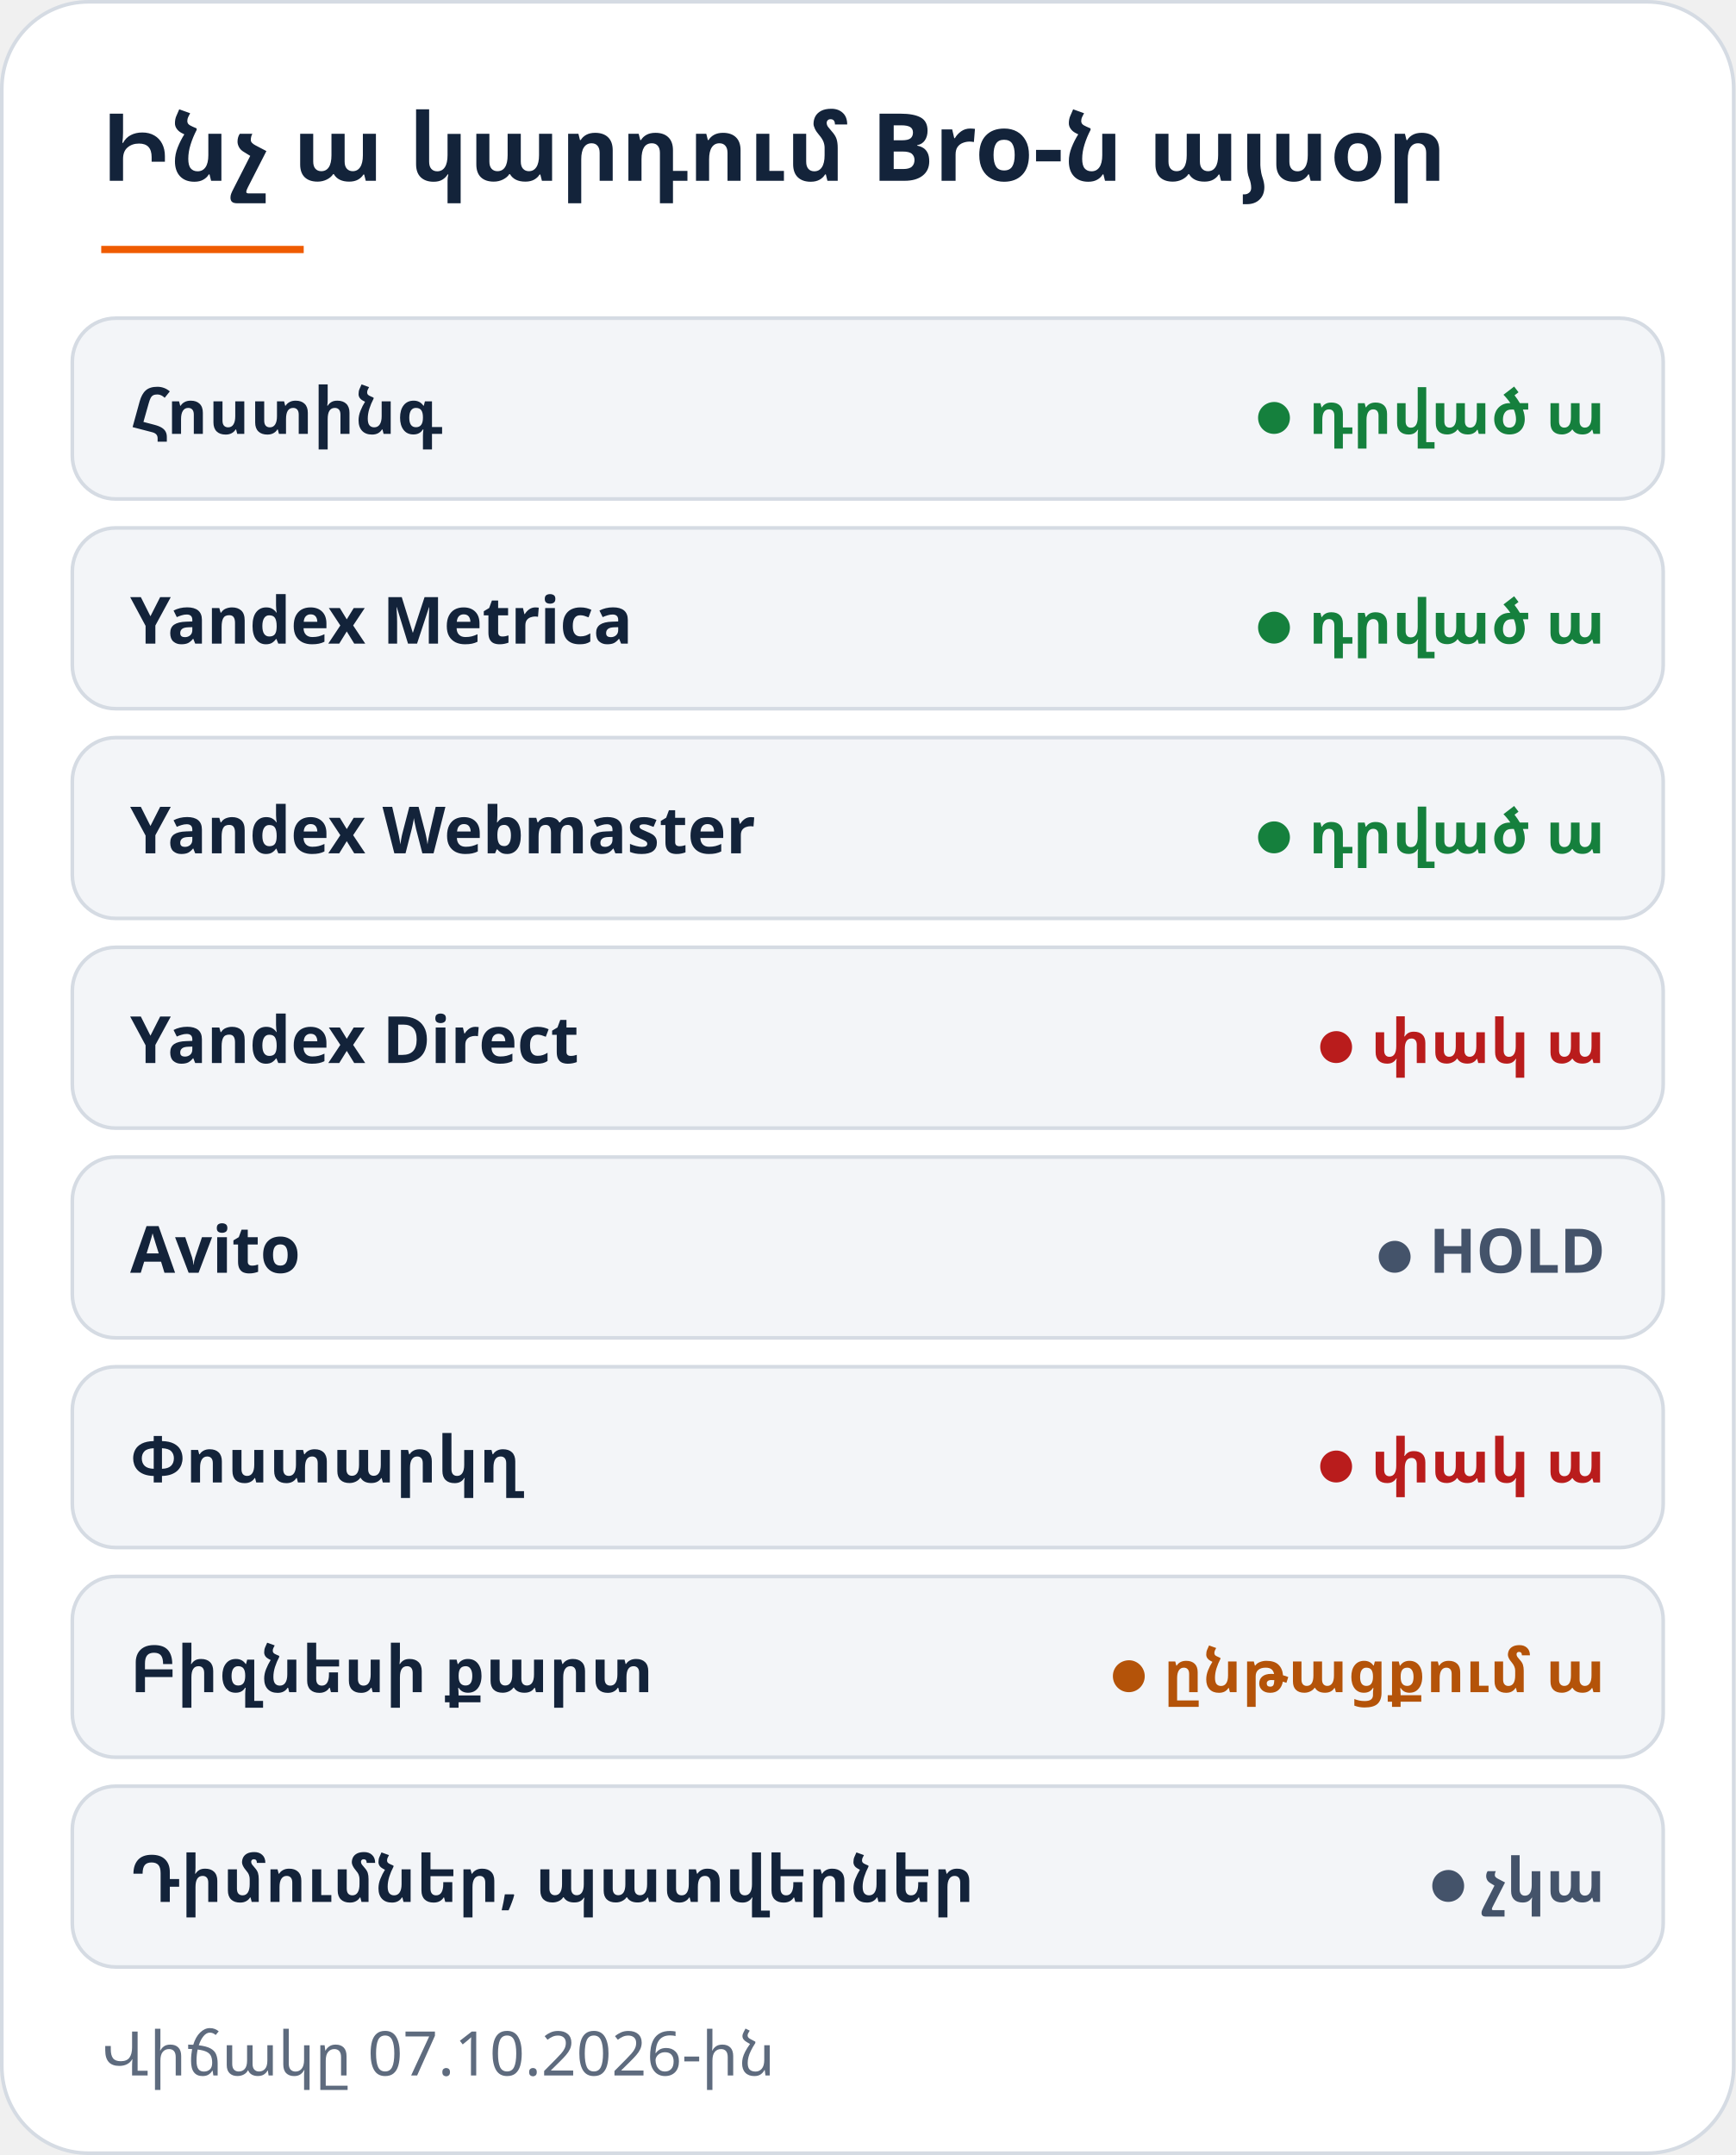
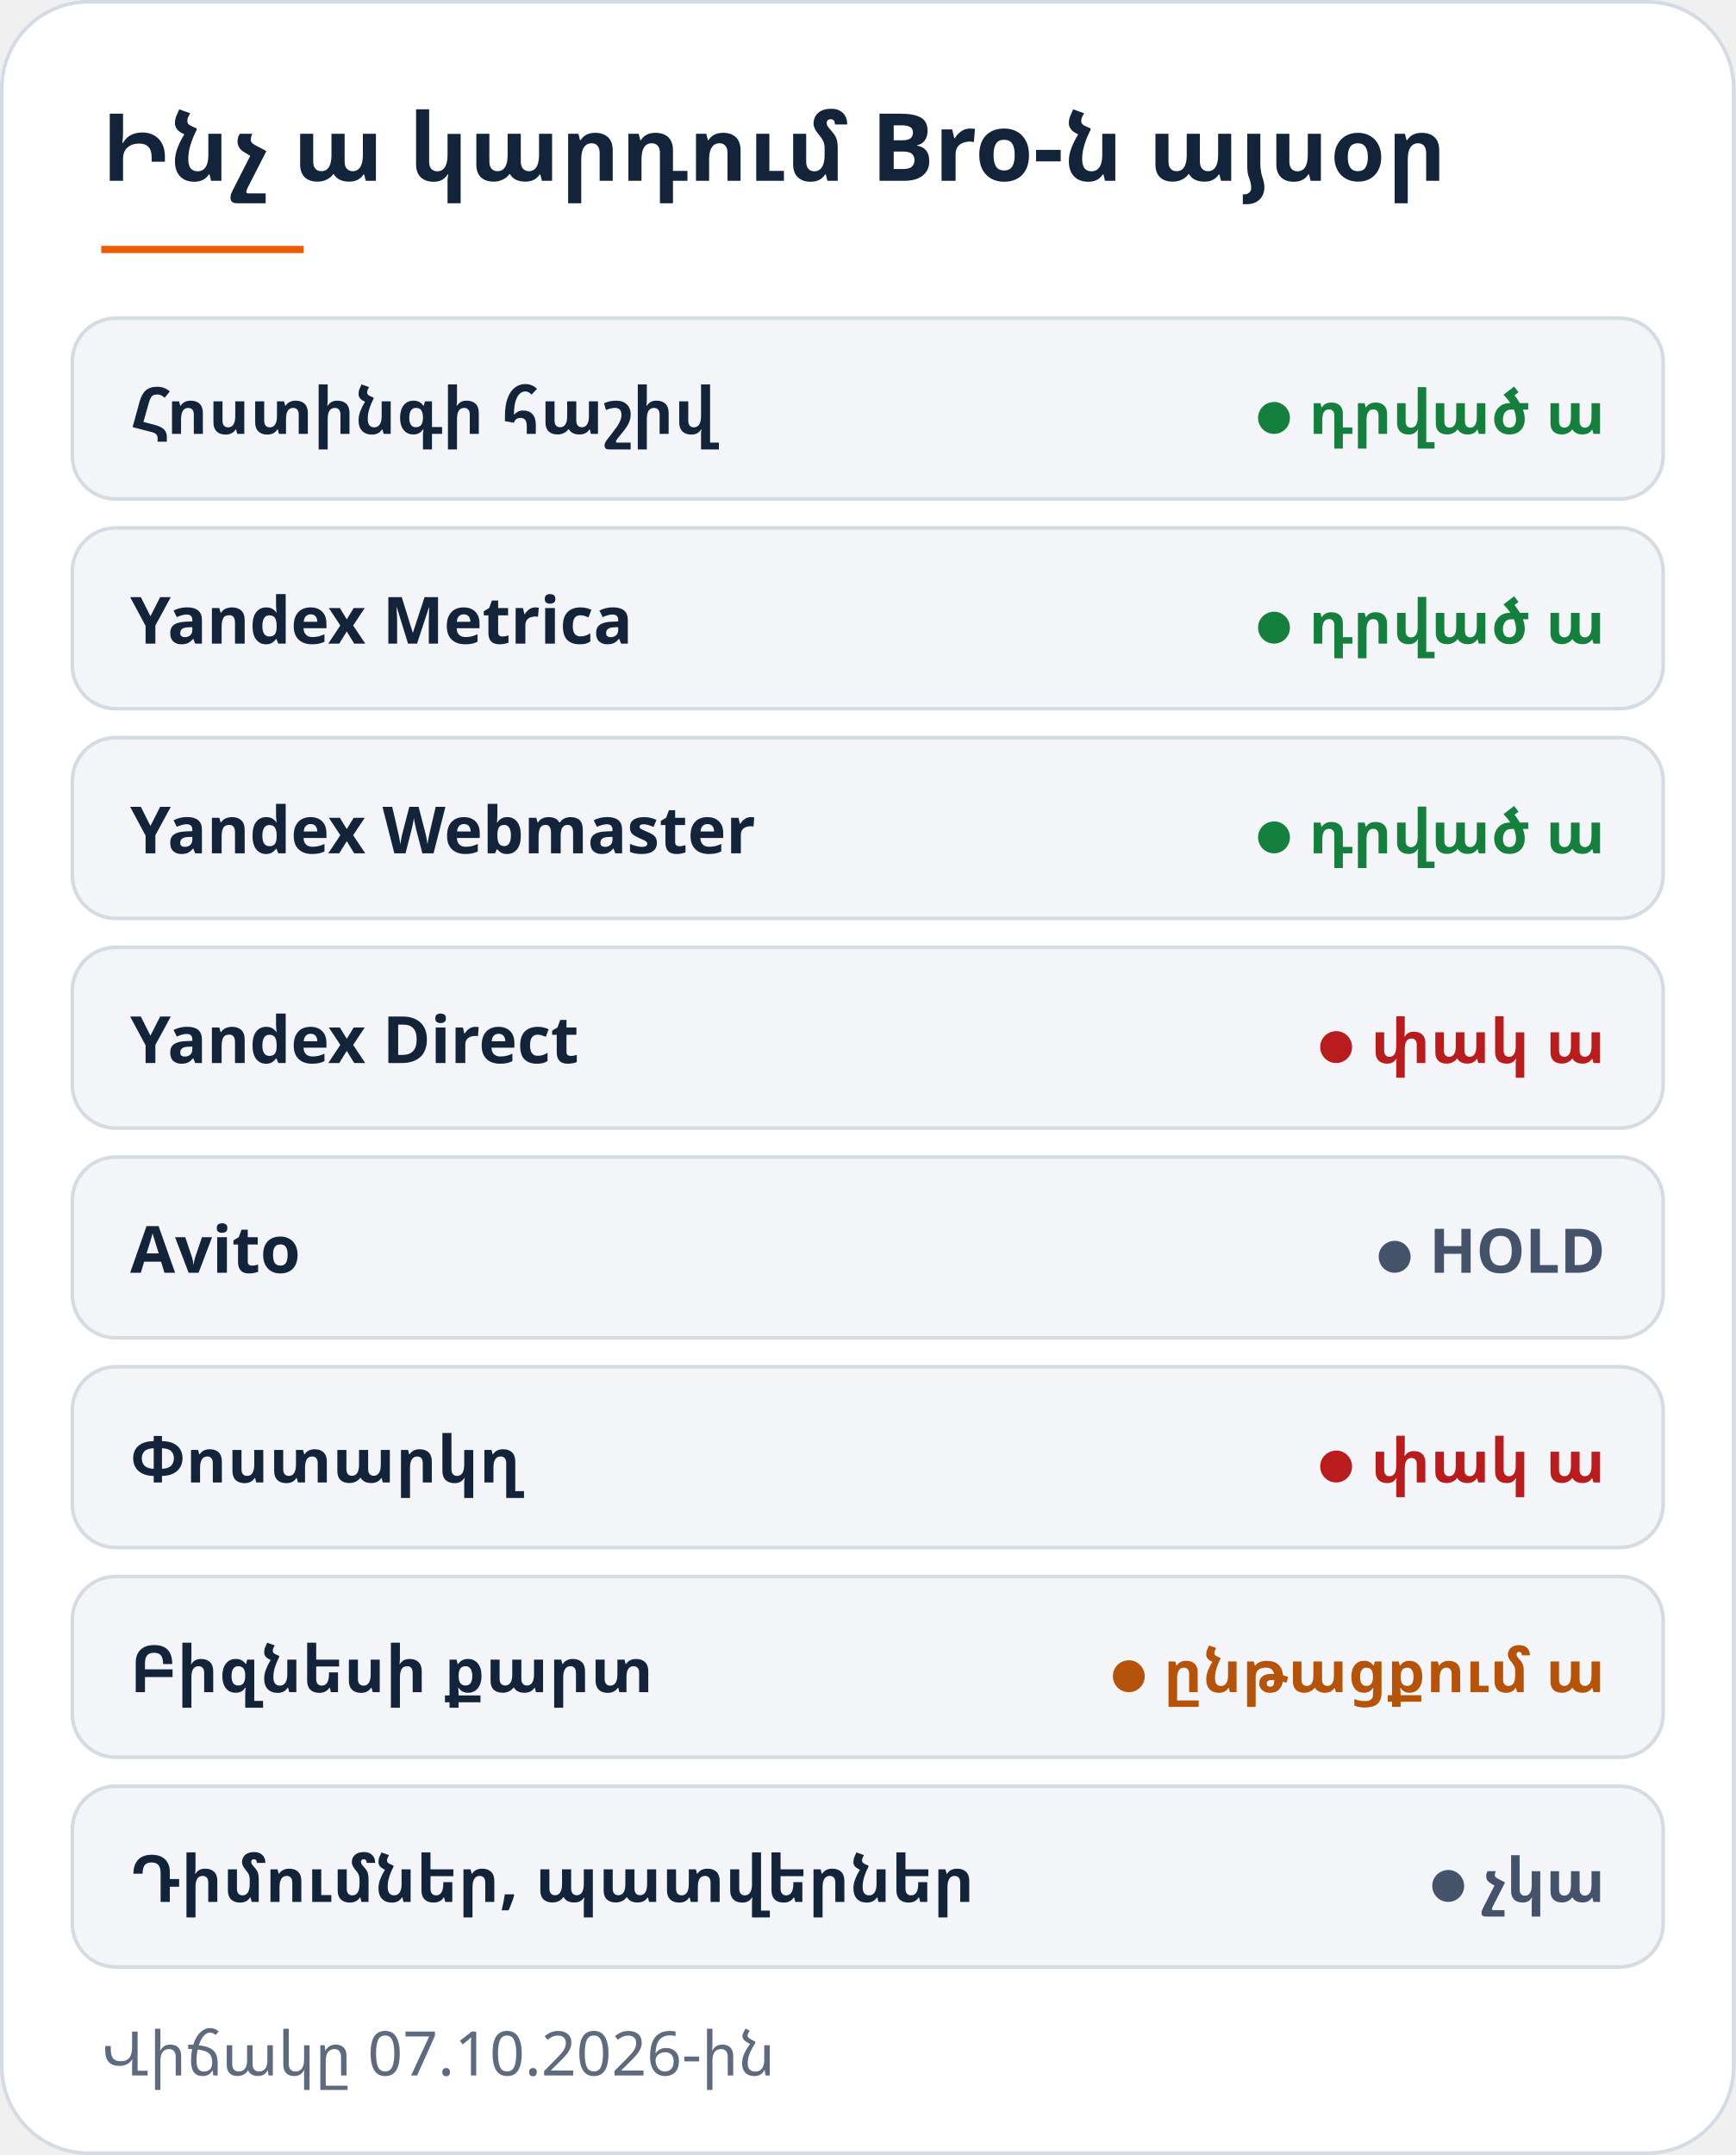
- <svg xmlns="http://www.w3.org/2000/svg" viewBox="0 0 480 596" width="480" height="596" role="img" aria-label="Ինչ ա կարդում Bro-ն այսօր. հոստինգը, Metrica-ն ու Webmaster-ը դրված են. Direct-ն ու փոստը փակ են. Avito-ն HOLD ա. Բիզնեսի քարտը ընթացքում ա. պատվերները չկան">
+ <svg xmlns="http://www.w3.org/2000/svg" viewBox="0 0 480 596" width="480" height="596" role="img" aria-label="Ինչ ա կարդում Bro-ն այսօր. հոստինգը, Metrica-ն ու Webmaster-ը դրված են. Direct-ն ու փոստը փակ են. Avito-ն HOLD ա. Բիզնեսի քարտը ընթացքում ա. դիմումներն ու պատվերները չկան։ Մանրամասները՝ ներքևի ցանկում։">
  <rect x="0.5" y="0.5" width="479.0" height="595.0" rx="24" fill="#FFFFFF" stroke="#D5DBE3" stroke-width="1" />
  <text x="28.0" y="50.0" font-family="-apple-system,BlinkMacSystemFont,'Segoe UI','Noto Sans','Noto Sans Armenian',Helvetica,Arial,sans-serif" font-size="26" font-weight="700" fill="#13233A" text-anchor="start">Ինչ ա կարդում Bro-ն այսօր</text>
  <rect x="28" y="68" width="56" height="2" fill="#EF5B00" />
  <rect x="20.0" y="88.0" width="440.0" height="50.0" rx="12" fill="#F3F5F8" stroke="#D5DBE3" stroke-width="1" />
-   <text x="36.0" y="120.0" font-family="-apple-system,BlinkMacSystemFont,'Segoe UI','Noto Sans','Noto Sans Armenian',Helvetica,Arial,sans-serif" font-size="18" font-weight="600" fill="#13233A" text-anchor="start">Հոստինգ</text>
+   <text x="36.0" y="120.0" font-family="-apple-system,BlinkMacSystemFont,'Segoe UI','Noto Sans','Noto Sans Armenian',Helvetica,Arial,sans-serif" font-size="18" font-weight="600" fill="#13233A" text-anchor="start">Հոստինգի հաշիվ</text>
  <text x="444.0" y="120.0" font-family="-apple-system,BlinkMacSystemFont,'Segoe UI','Noto Sans','Noto Sans Armenian',Helvetica,Arial,sans-serif" font-size="17" font-weight="600" fill="#15803D" text-anchor="end">● դրված ա</text>
  <rect x="20.0" y="146.0" width="440.0" height="50.0" rx="12" fill="#F3F5F8" stroke="#D5DBE3" stroke-width="1" />
  <text x="36.0" y="178.0" font-family="-apple-system,BlinkMacSystemFont,'Segoe UI','Noto Sans','Noto Sans Armenian',Helvetica,Arial,sans-serif" font-size="18" font-weight="600" fill="#13233A" text-anchor="start">Yandex Metrica</text>
  <text x="444.0" y="178.0" font-family="-apple-system,BlinkMacSystemFont,'Segoe UI','Noto Sans','Noto Sans Armenian',Helvetica,Arial,sans-serif" font-size="17" font-weight="600" fill="#15803D" text-anchor="end">● դրված ա</text>
  <rect x="20.0" y="204.0" width="440.0" height="50.0" rx="12" fill="#F3F5F8" stroke="#D5DBE3" stroke-width="1" />
  <text x="36.0" y="236.0" font-family="-apple-system,BlinkMacSystemFont,'Segoe UI','Noto Sans','Noto Sans Armenian',Helvetica,Arial,sans-serif" font-size="18" font-weight="600" fill="#13233A" text-anchor="start">Yandex Webmaster</text>
  <text x="444.0" y="236.0" font-family="-apple-system,BlinkMacSystemFont,'Segoe UI','Noto Sans','Noto Sans Armenian',Helvetica,Arial,sans-serif" font-size="17" font-weight="600" fill="#15803D" text-anchor="end">● դրված ա</text>
  <rect x="20.0" y="262.0" width="440.0" height="50.0" rx="12" fill="#F3F5F8" stroke="#D5DBE3" stroke-width="1" />
  <text x="36.0" y="294.0" font-family="-apple-system,BlinkMacSystemFont,'Segoe UI','Noto Sans','Noto Sans Armenian',Helvetica,Arial,sans-serif" font-size="18" font-weight="600" fill="#13233A" text-anchor="start">Yandex Direct</text>
  <text x="444.0" y="294.0" font-family="-apple-system,BlinkMacSystemFont,'Segoe UI','Noto Sans','Noto Sans Armenian',Helvetica,Arial,sans-serif" font-size="17" font-weight="600" fill="#B91C1C" text-anchor="end">● փակ ա</text>
  <rect x="20.0" y="320.0" width="440.0" height="50.0" rx="12" fill="#F3F5F8" stroke="#D5DBE3" stroke-width="1" />
  <text x="36.0" y="352.0" font-family="-apple-system,BlinkMacSystemFont,'Segoe UI','Noto Sans','Noto Sans Armenian',Helvetica,Arial,sans-serif" font-size="18" font-weight="600" fill="#13233A" text-anchor="start">Avito</text>
  <text x="444.0" y="352.0" font-family="-apple-system,BlinkMacSystemFont,'Segoe UI','Noto Sans','Noto Sans Armenian',Helvetica,Arial,sans-serif" font-size="17" font-weight="600" fill="#44536A" text-anchor="end">● HOLD</text>
  <rect x="20.0" y="378.0" width="440.0" height="50.0" rx="12" fill="#F3F5F8" stroke="#D5DBE3" stroke-width="1" />
  <text x="36.0" y="410.0" font-family="-apple-system,BlinkMacSystemFont,'Segoe UI','Noto Sans','Noto Sans Armenian',Helvetica,Arial,sans-serif" font-size="18" font-weight="600" fill="#13233A" text-anchor="start">Փոստարկղ</text>
  <text x="444.0" y="410.0" font-family="-apple-system,BlinkMacSystemFont,'Segoe UI','Noto Sans','Noto Sans Armenian',Helvetica,Arial,sans-serif" font-size="17" font-weight="600" fill="#B91C1C" text-anchor="end">● փակ ա</text>
  <rect x="20.0" y="436.0" width="440.0" height="50.0" rx="12" fill="#F3F5F8" stroke="#D5DBE3" stroke-width="1" />
  <text x="36.0" y="468.0" font-family="-apple-system,BlinkMacSystemFont,'Segoe UI','Noto Sans','Noto Sans Armenian',Helvetica,Arial,sans-serif" font-size="18" font-weight="600" fill="#13233A" text-anchor="start">Բիզնեսի քարտ</text>
  <text x="444.0" y="468.0" font-family="-apple-system,BlinkMacSystemFont,'Segoe UI','Noto Sans','Noto Sans Armenian',Helvetica,Arial,sans-serif" font-size="17" font-weight="600" fill="#B45309" text-anchor="end">● ընթացքում ա</text>
  <rect x="20.0" y="494.0" width="440.0" height="50.0" rx="12" fill="#F3F5F8" stroke="#D5DBE3" stroke-width="1" />
  <text x="36.0" y="526.0" font-family="-apple-system,BlinkMacSystemFont,'Segoe UI','Noto Sans','Noto Sans Armenian',Helvetica,Arial,sans-serif" font-size="18" font-weight="600" fill="#13233A" text-anchor="start">Դիմումներ, պատվերներ</text>
  <text x="444.0" y="526.0" font-family="-apple-system,BlinkMacSystemFont,'Segoe UI','Noto Sans','Noto Sans Armenian',Helvetica,Arial,sans-serif" font-size="17" font-weight="600" fill="#44536A" text-anchor="end">● չկա</text>
  <text x="28.0" y="574.0" font-family="-apple-system,BlinkMacSystemFont,'Segoe UI','Noto Sans','Noto Sans Armenian',Helvetica,Arial,sans-serif" font-size="17" font-weight="400" fill="#5E6B7E" text-anchor="start">Վիճակը 07.10.2026-ին</text>
</svg>
